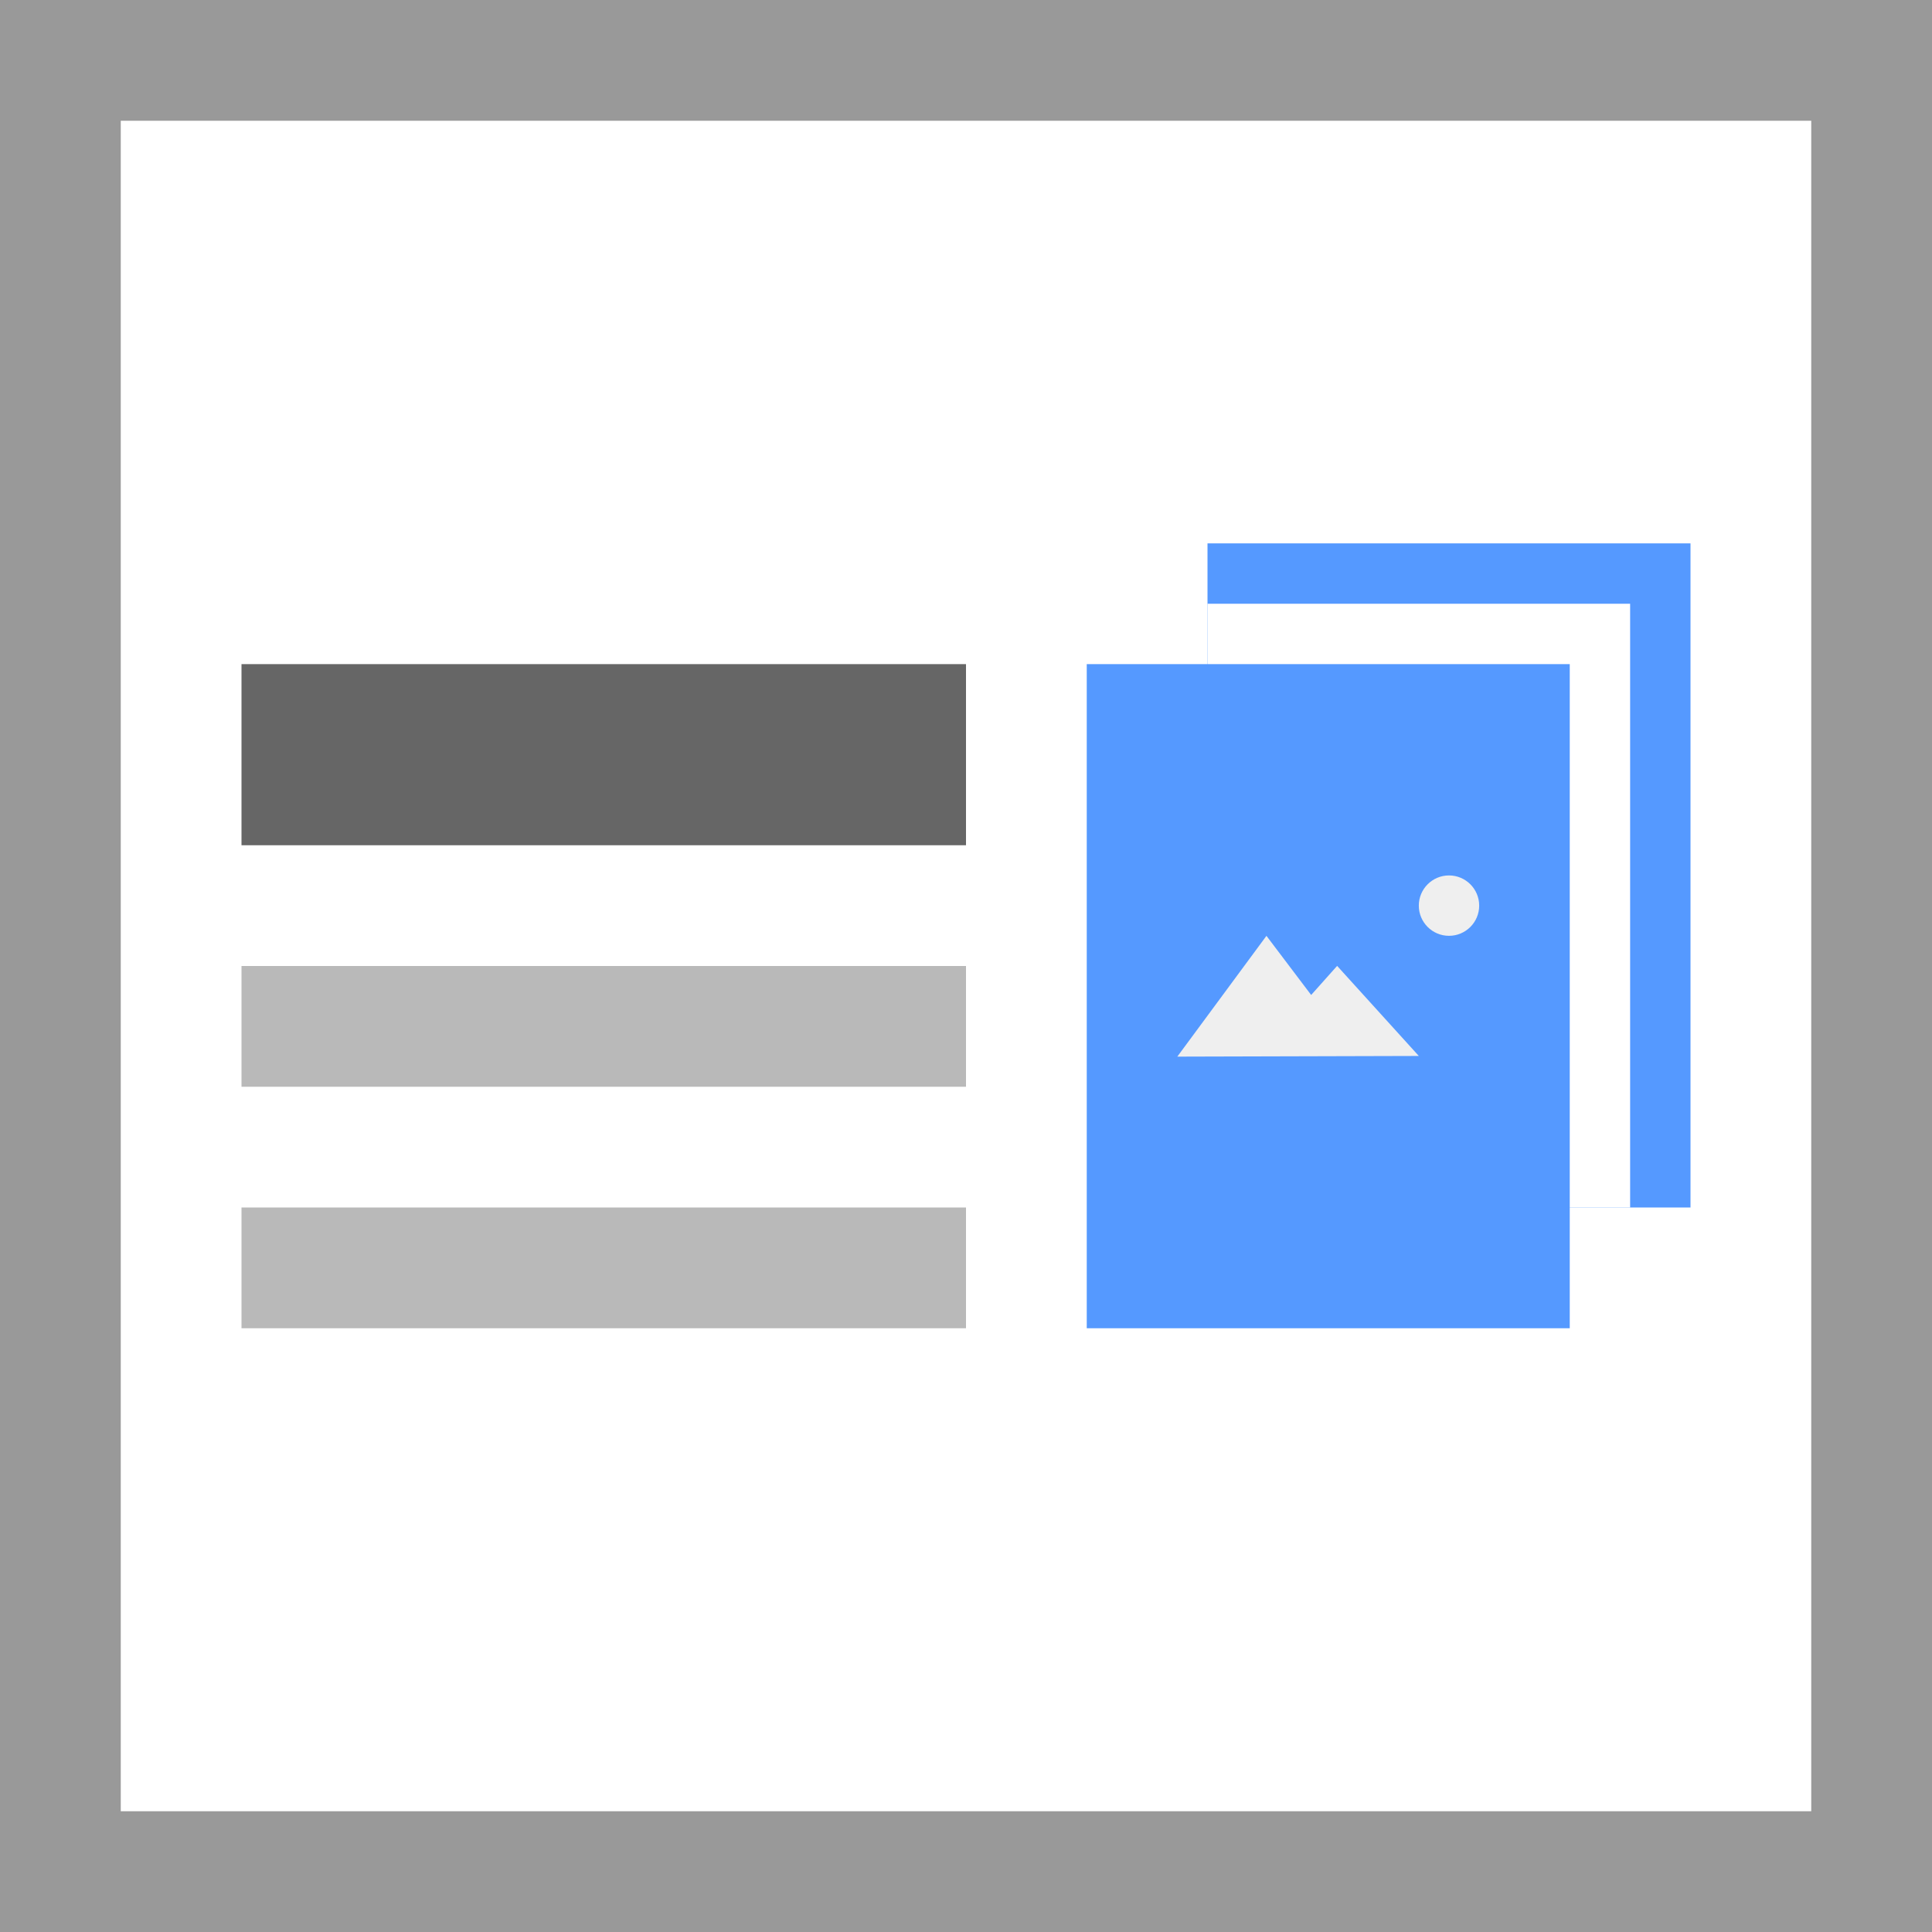
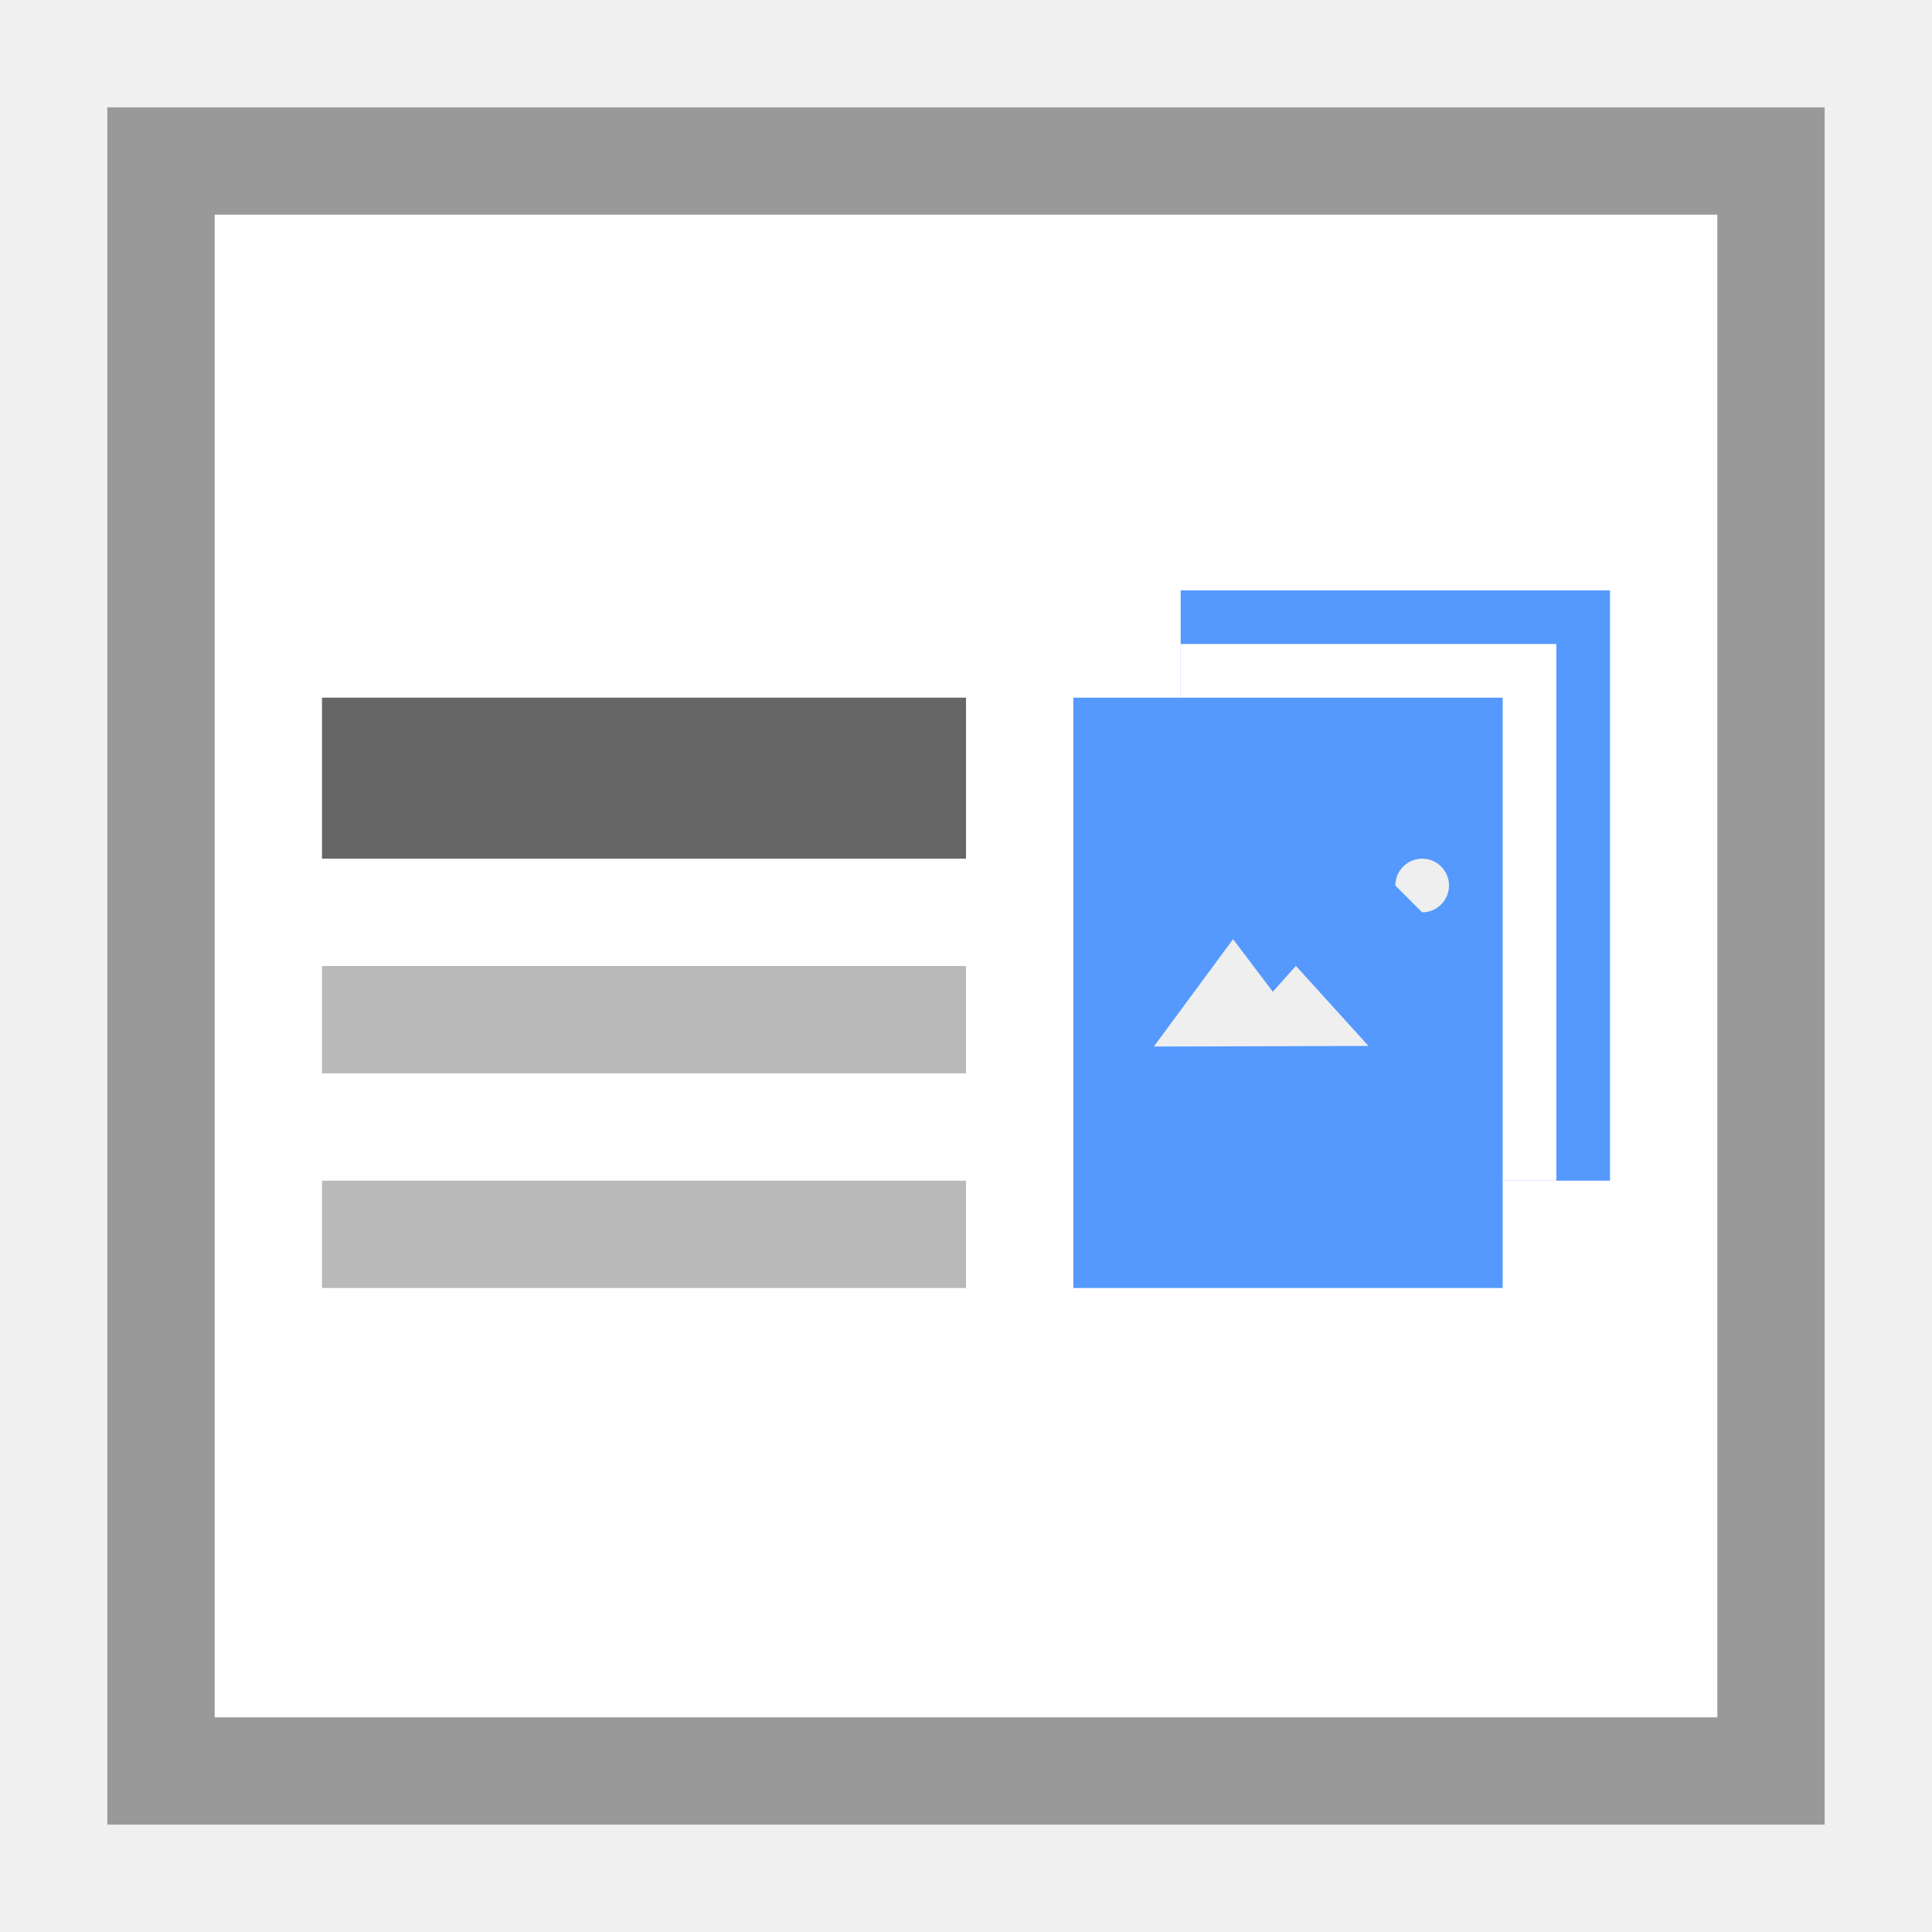
- <svg xmlns="http://www.w3.org/2000/svg" width="32" height="32" viewBox="0 0 32 32">
-   <path fill="#fff" d="M0 0h32v32H0z" />
-   <path fill="#999" d="M0 0v32h32V0H0zm2 2h28v28H2V2z" />
-   <path fill="#59f" d="M20 9h8v11h-8z" />
-   <path fill="#fff" d="M20 10h7v10h-7z" />
-   <path fill="#59f" d="M18 11h8v11h-8z" />
-   <path fill="#efefef" d="M20.976 15.5l.741.98.43-.482L23.5 17.49l-4 .011 1.476-2zm3.024-1a.5.5 0 110 1 .5.5 0 010-1z" />
-   <path fill="#b9b9b9" d="M16 20v2H4v-2h12zm0-4v2H4v-2h12z" />
-   <path fill="#666" d="M16 11v3H4v-3z" />
+ <svg xmlns="http://www.w3.org/2000/svg" width="36" height="36" viewBox="0 0 36 36">
+   <g fill="none" fill-rule="nonzero">
+     <path fill="#FFF" d="M2 2h32v32H2z" />
+     <path fill="#999" d="M2 2v32h32V2H2zm2 2h28v28H4V4z" />
+     <path fill="#59F" d="M22 11h8v11h-8z" />
+     <path fill="#FFF" d="M22 12h7v10h-7z" />
+     <path fill="#59F" d="M20 13h8v11h-8z" />
+     <path fill="#EFEFEF" d="M22.976 17.5l.741.98.43-.482L25.5 19.49l-4 .011 1.476-2V17.5zm3.024-1a.5.5 0 11.5.5l-.5-.5z" />
+     <path fill="#B9B9B9" d="M18 22v2H6v-2h12zm0-4v2H6v-2h12z" />
+     <path fill="#666" d="M18 13v3H6v-3z" />
+   </g>
</svg>
